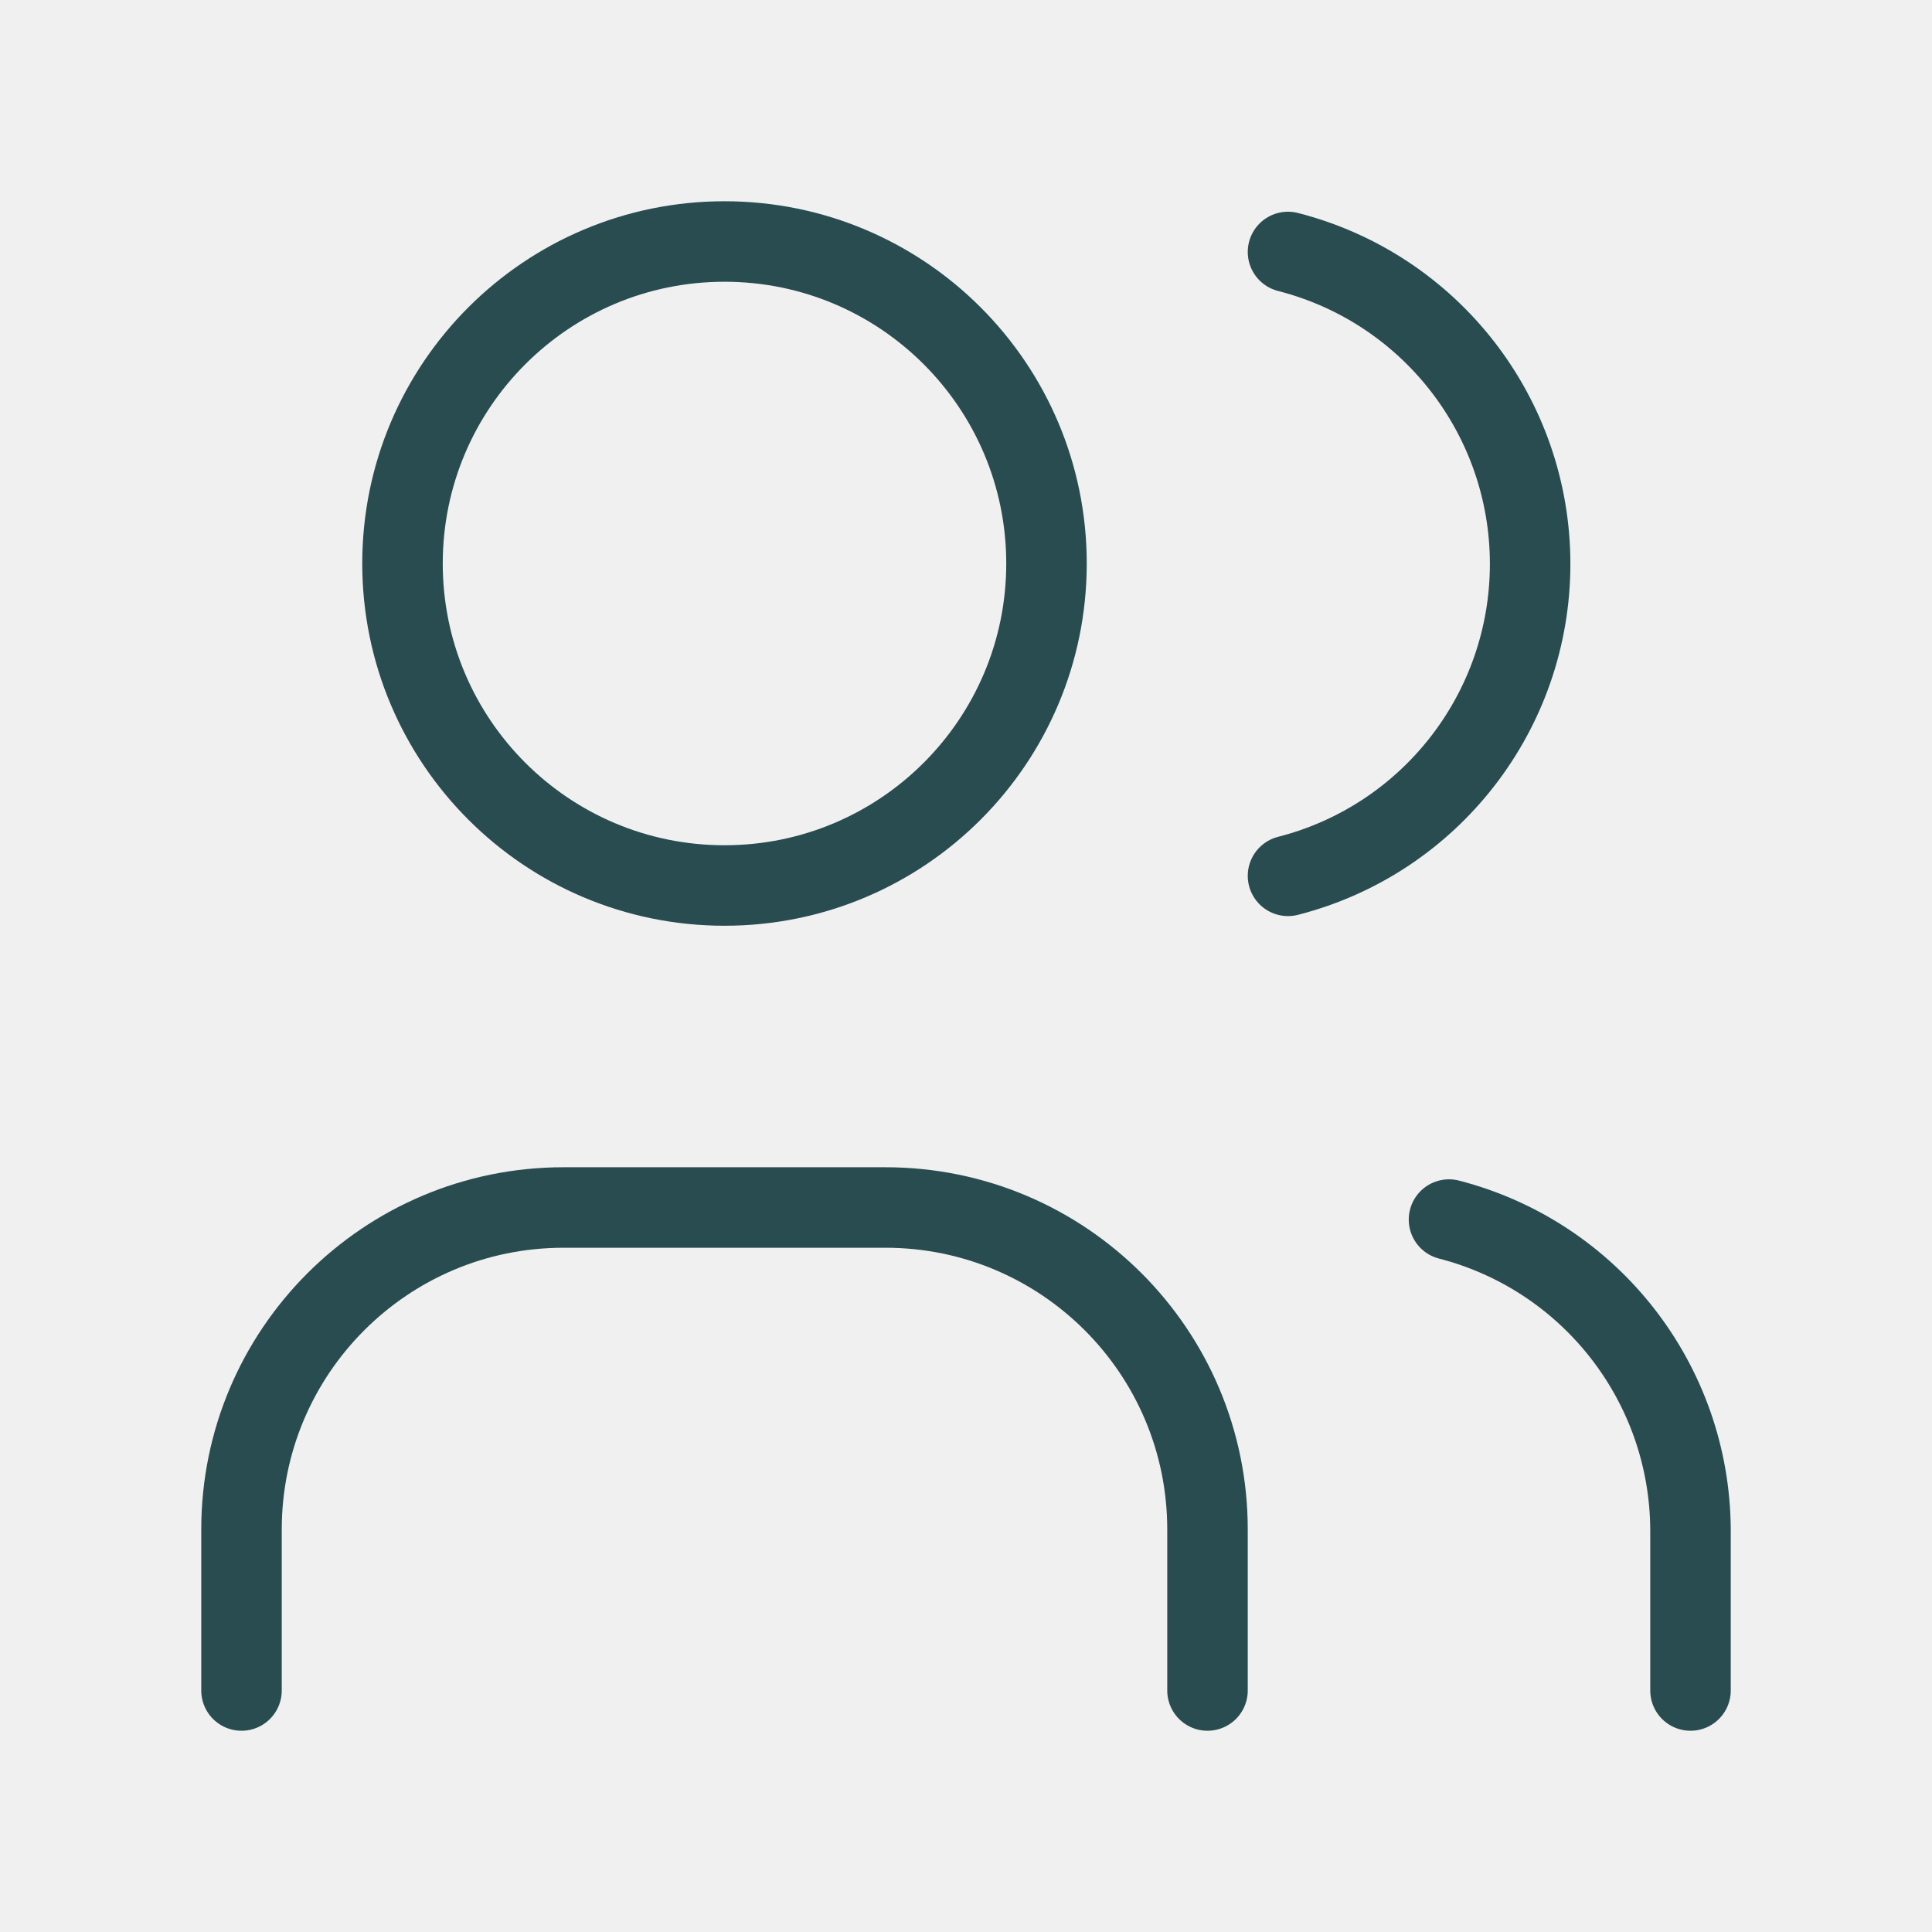
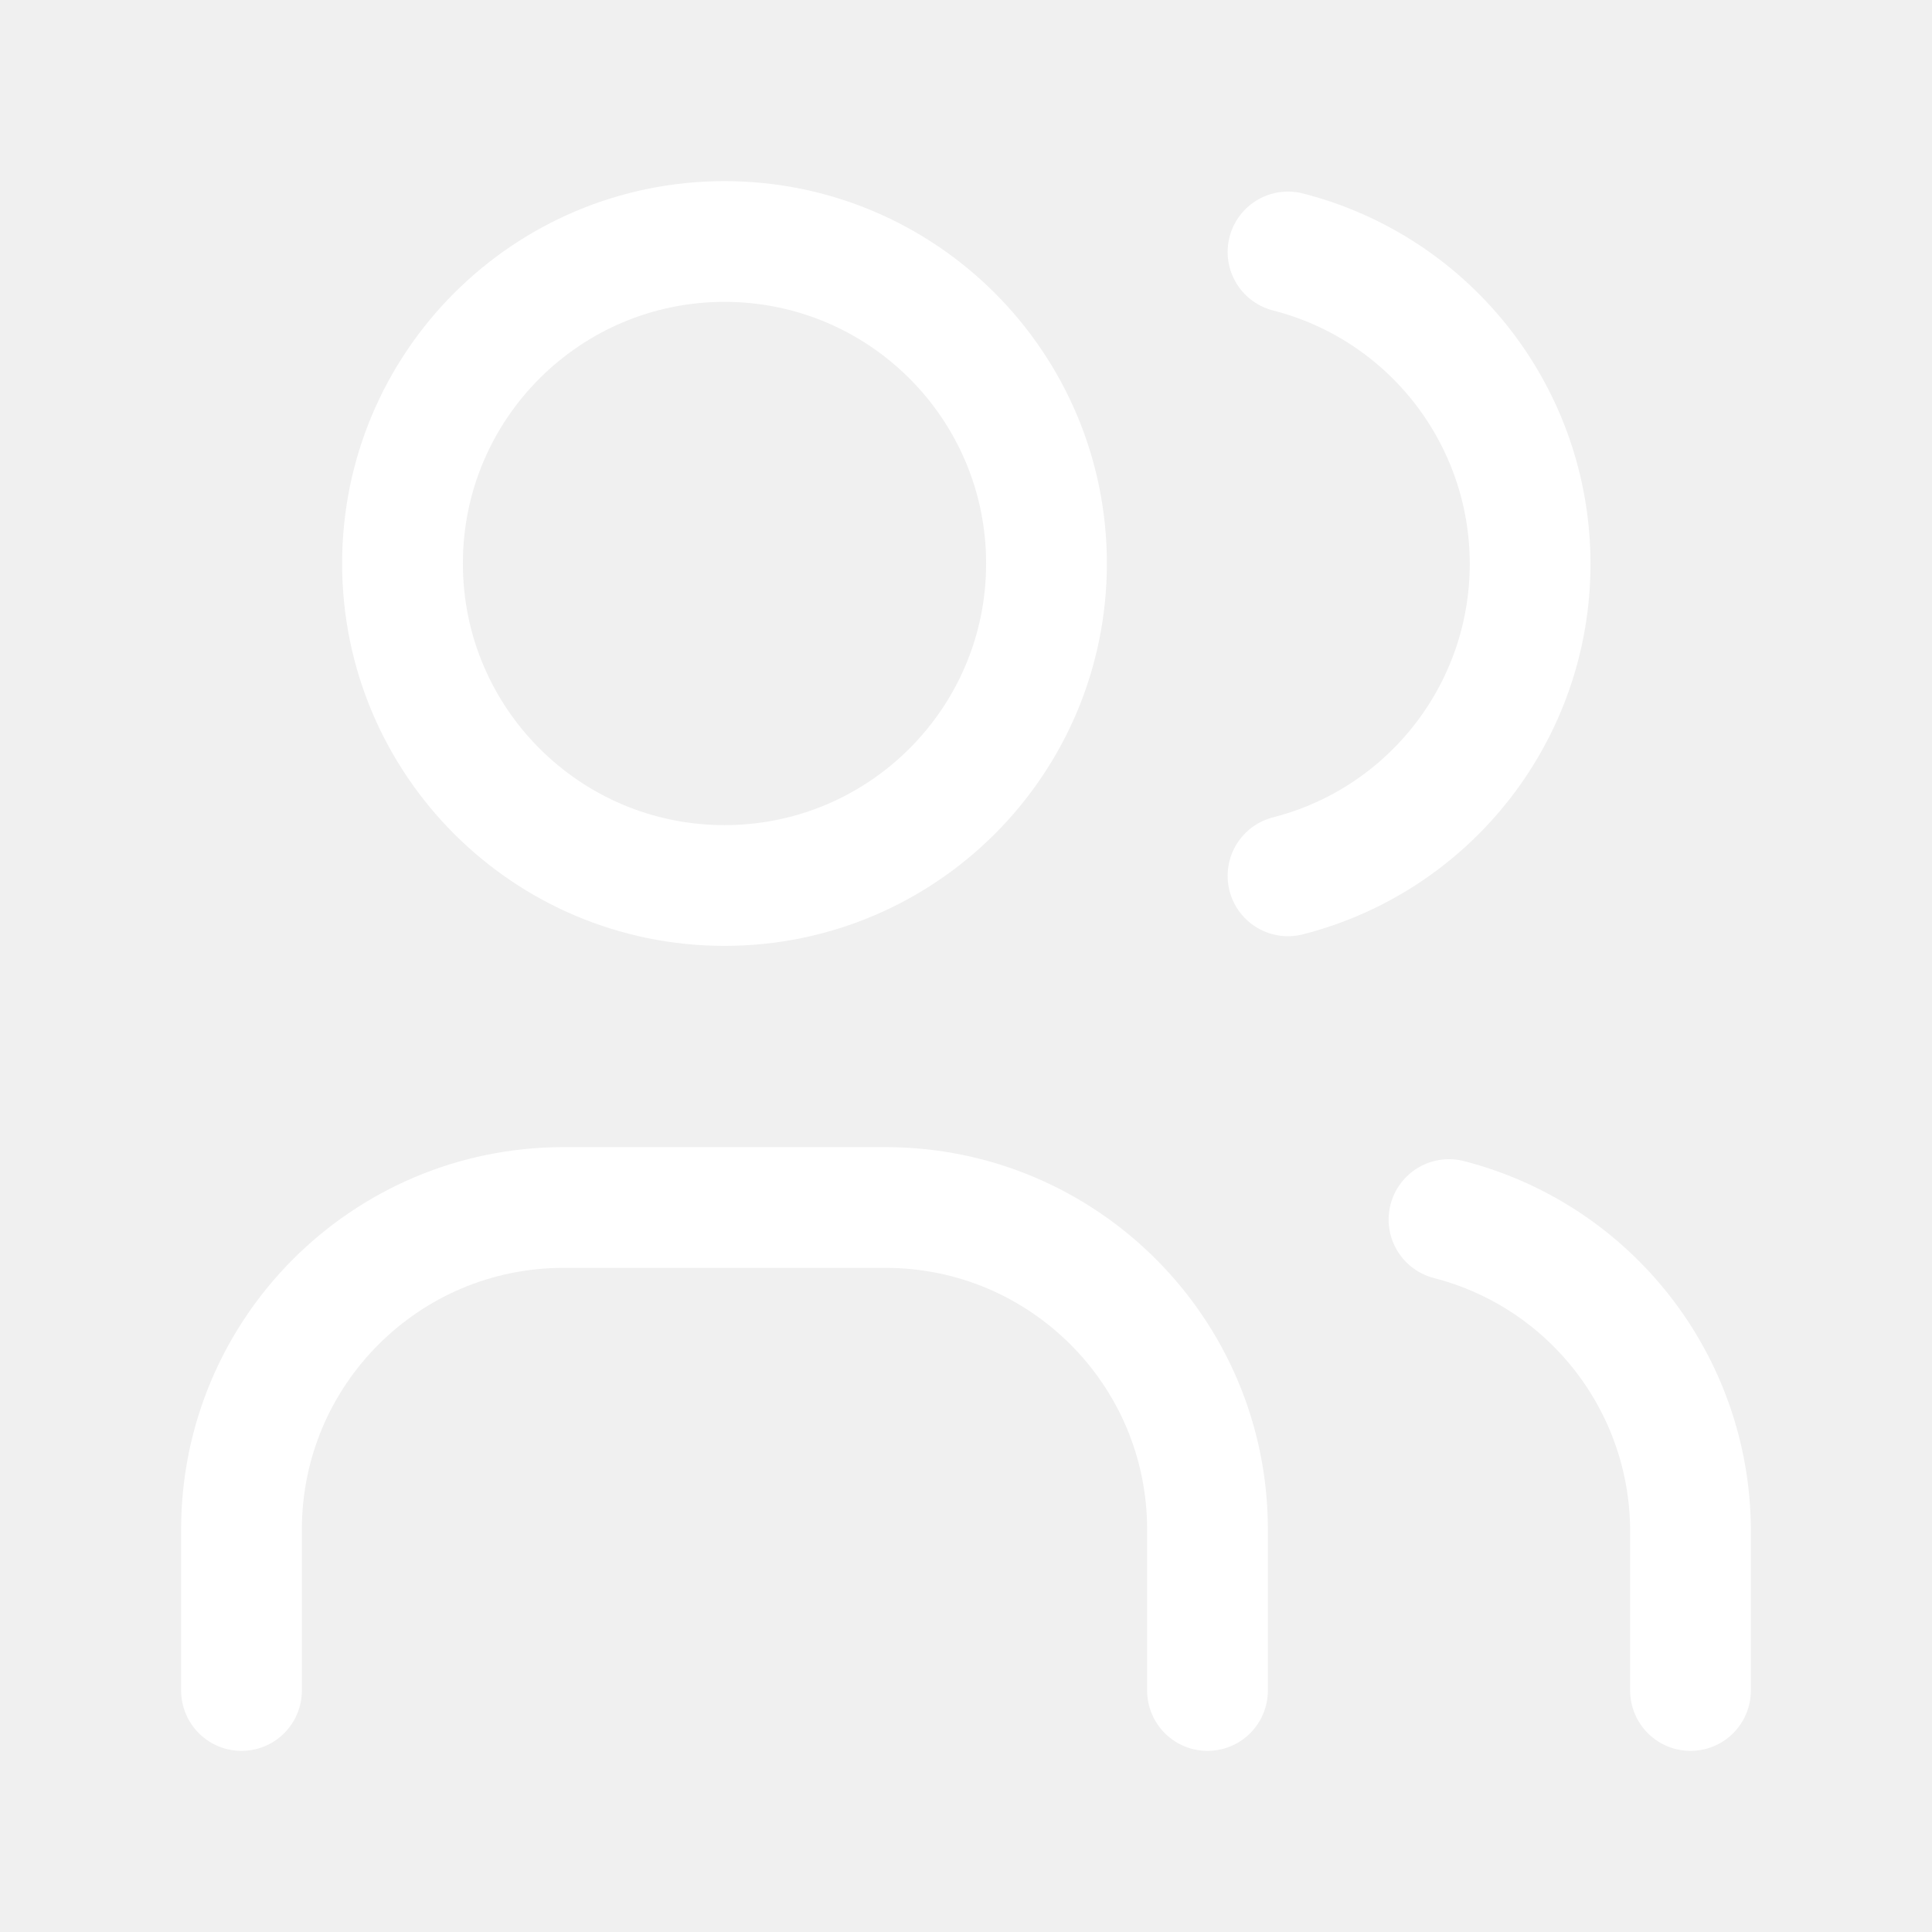
- <svg xmlns="http://www.w3.org/2000/svg" class="icon icon-tabler icon-tabler-users" width="72" height="72" viewBox="0 0 24 24" stroke-width="1" stroke="#294C51" fill="none" stroke-linecap="round" stroke-linejoin="round">
+ <svg xmlns="http://www.w3.org/2000/svg" class="icon icon-tabler icon-tabler-users" width="72" height="72" viewBox="0 0 24 24" stroke-width="1.5" stroke="#FFF" fill="none" stroke-linecap="round" stroke-linejoin="round">
  <path stroke="none" d="M0 0h24v24H0z" fill="none" />
  <circle cx="9" cy="7" r="4" />
  <path d="M3 21v-2a4 4 0 0 1 4 -4h4a4 4 0 0 1 4 4v2" />
  <path d="M16 3.13a4 4 0 0 1 0 7.75" />
  <path d="M21 21v-2a4 4 0 0 0 -3 -3.85" />
</svg>
